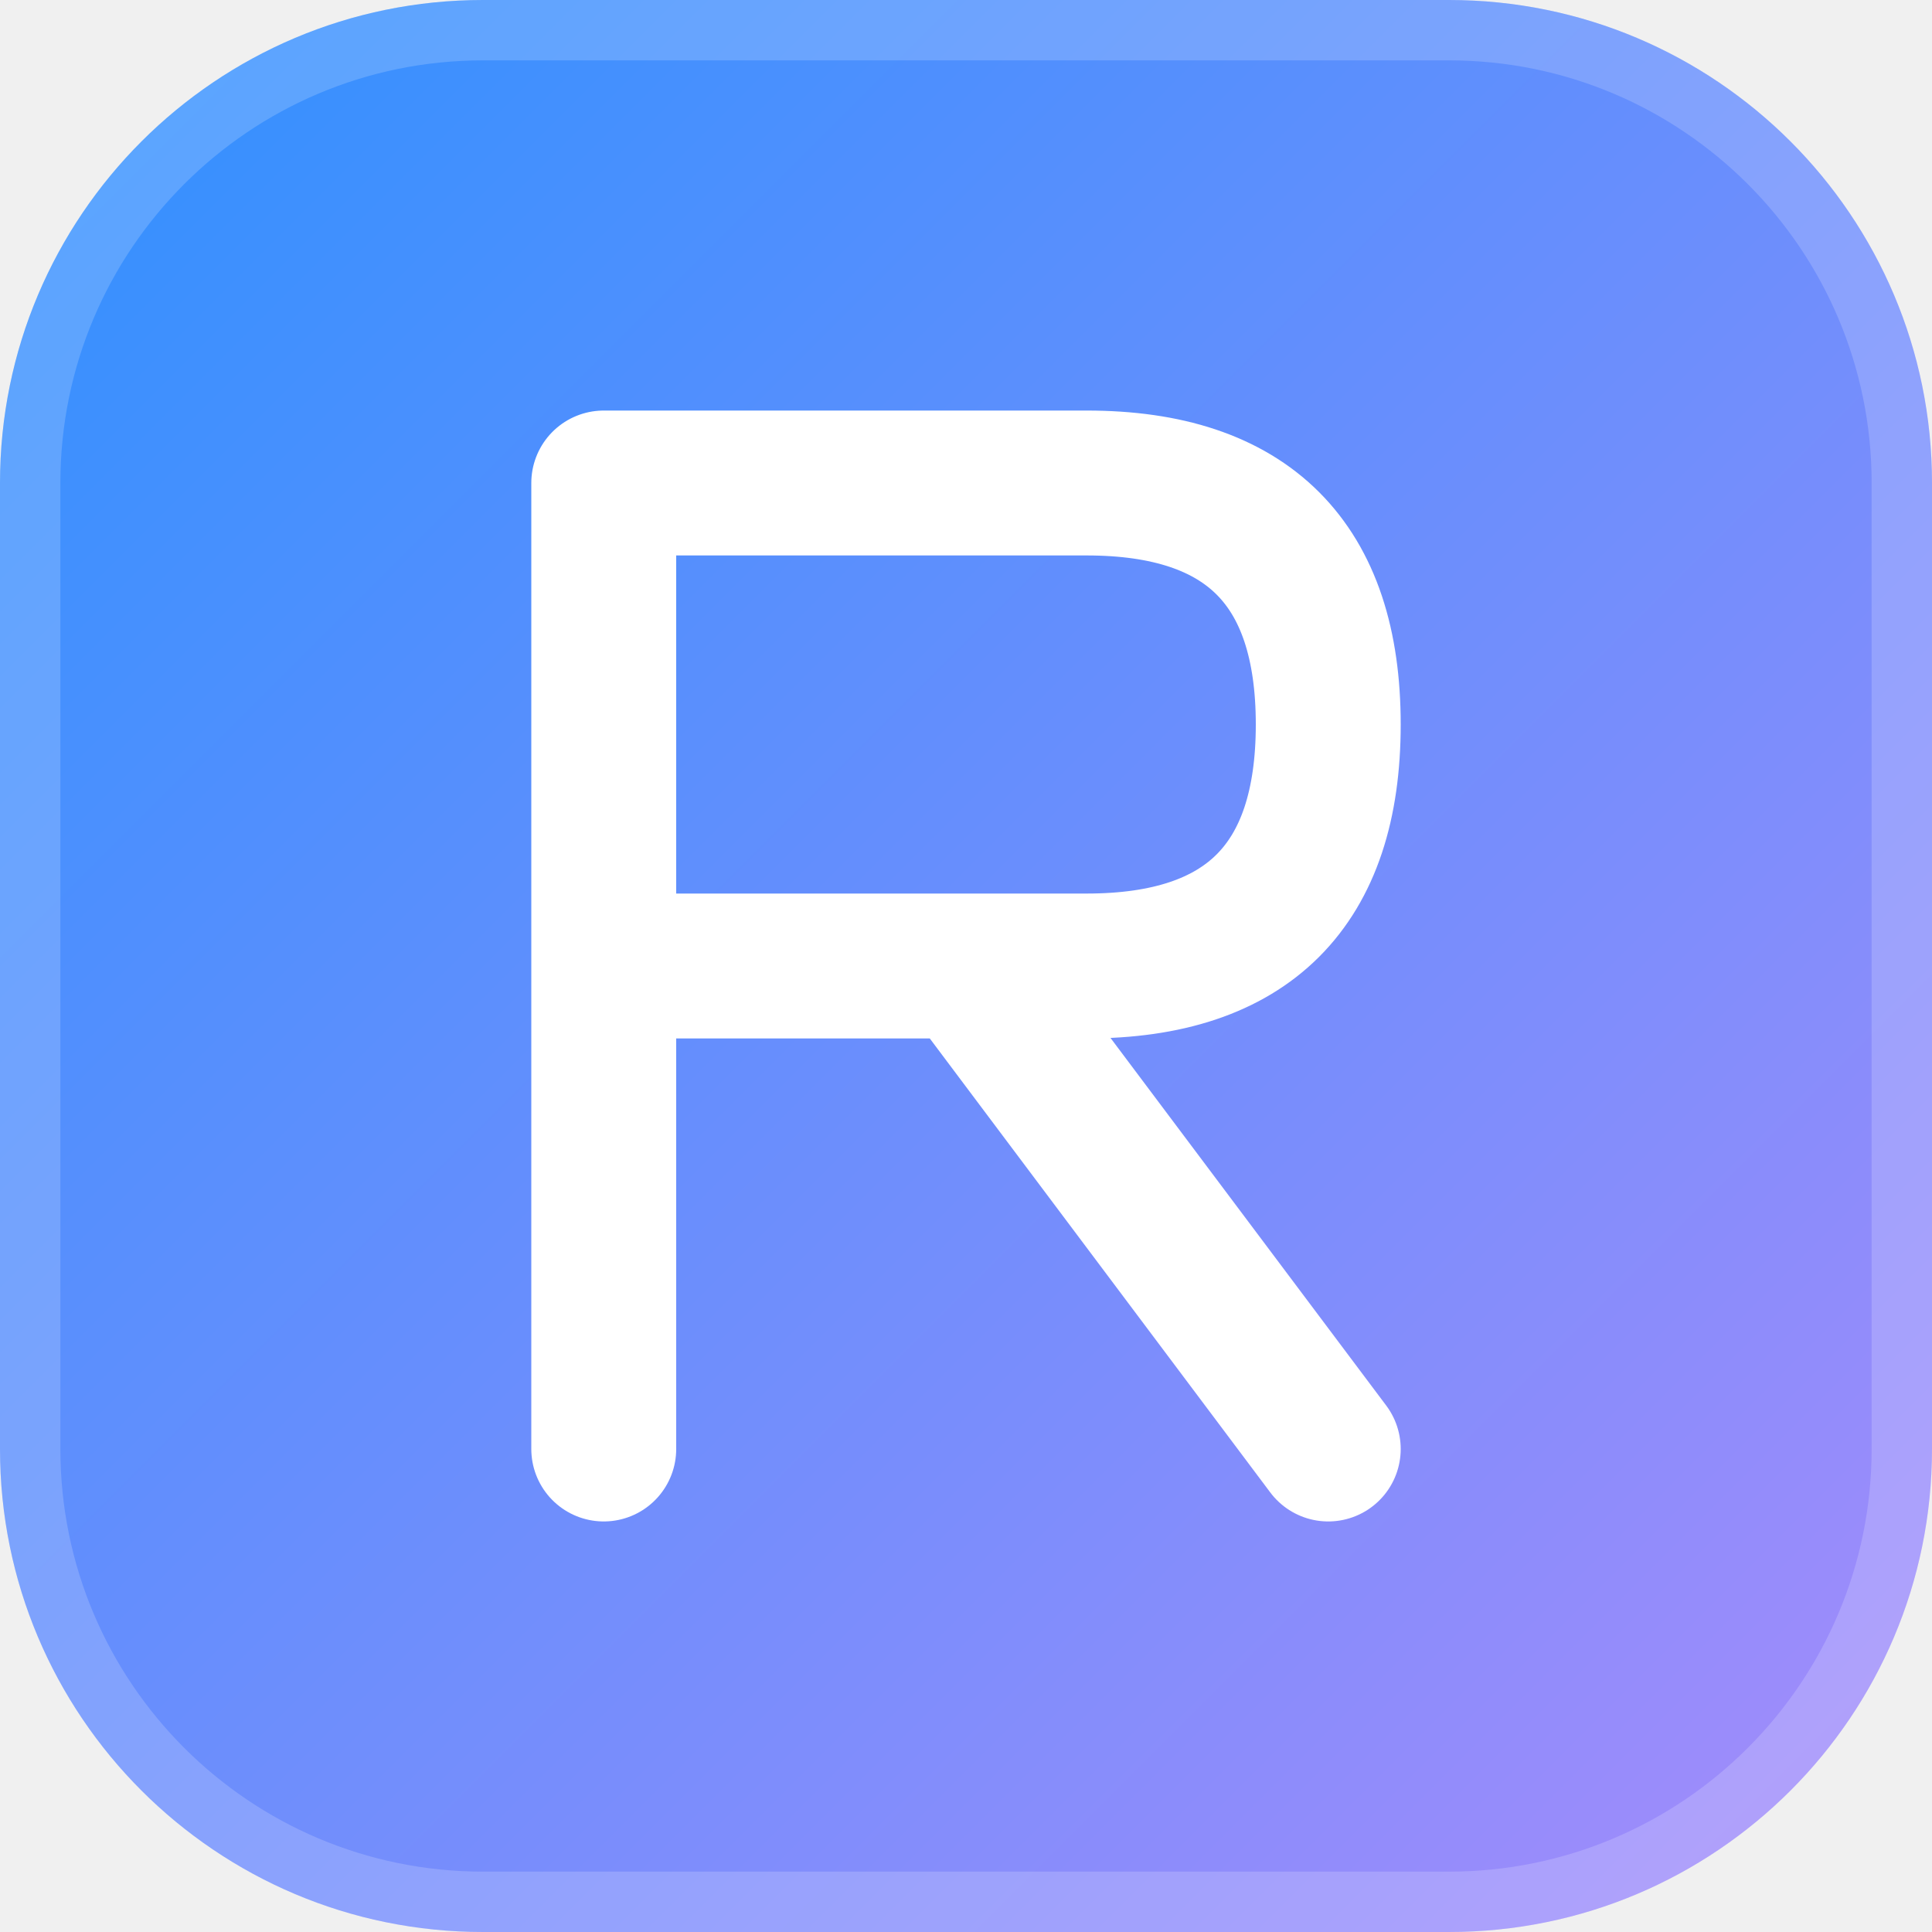
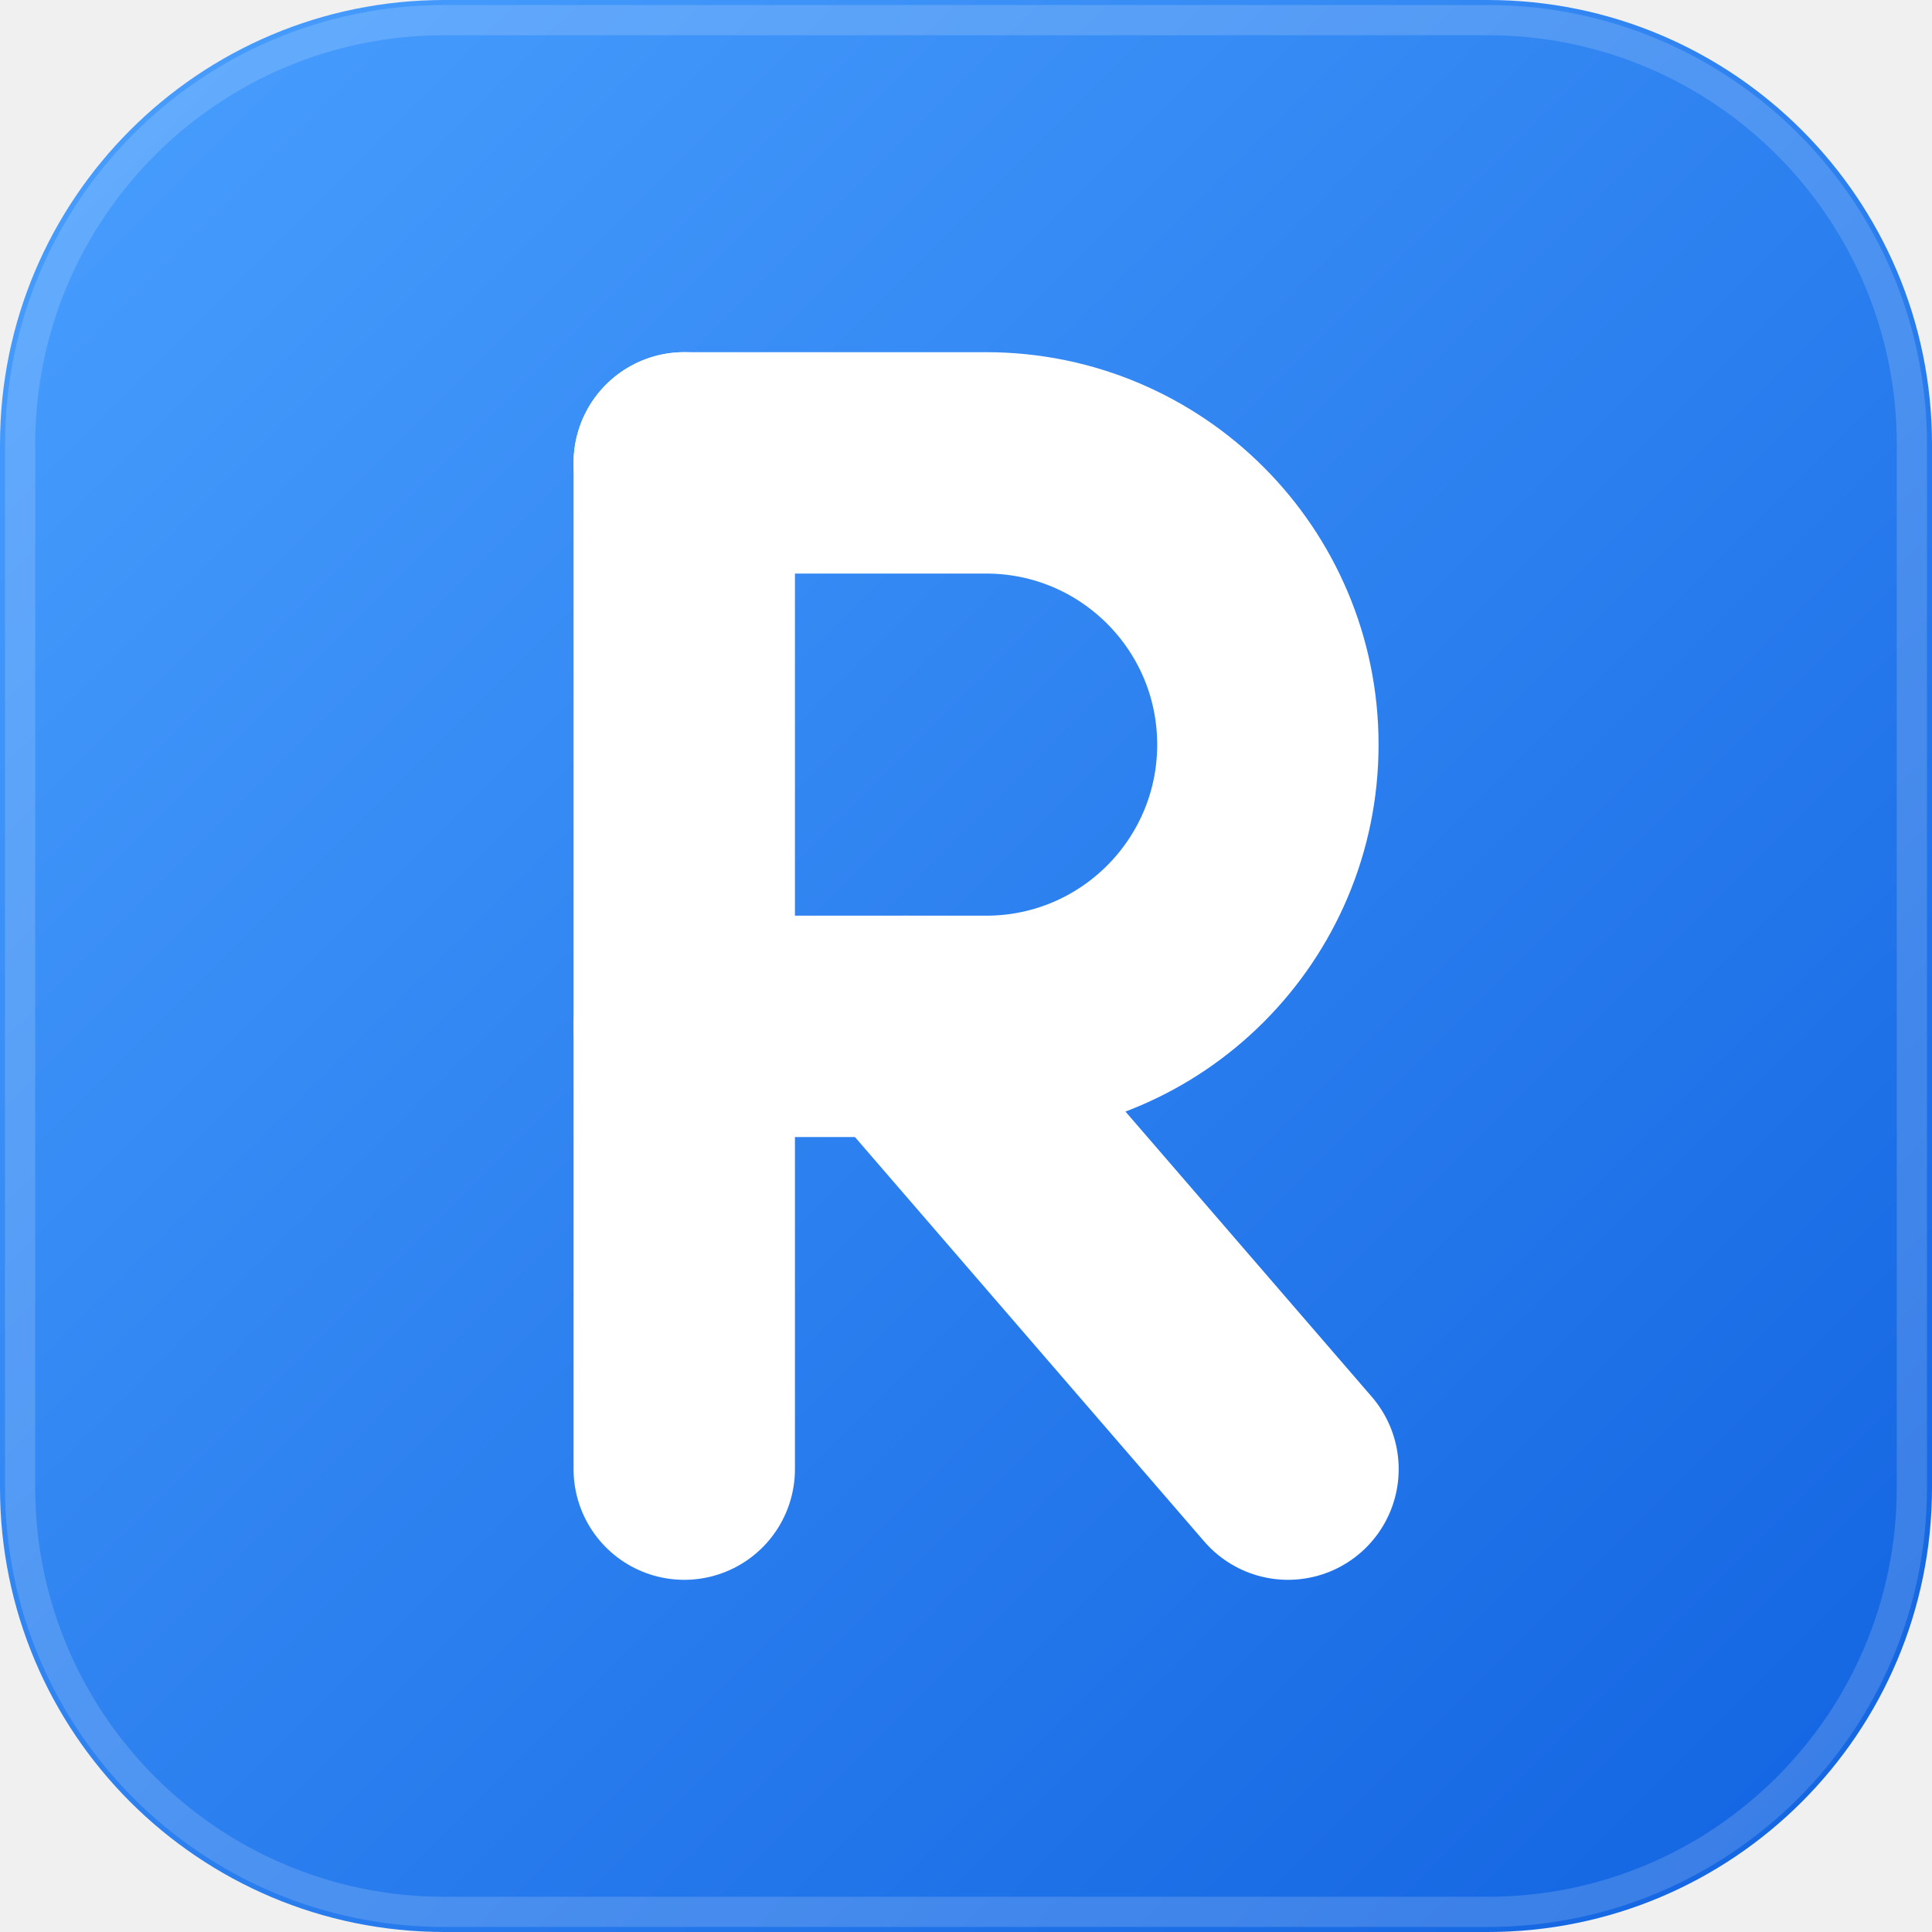
- <svg xmlns="http://www.w3.org/2000/svg" width="32" height="32" viewBox="0 0 32 32" role="img" aria-label="Restura">
+ <svg xmlns="http://www.w3.org/2000/svg" width="32" height="32" viewBox="0 0 96 96" role="img" aria-label="Restura">
  <defs>
-     <linearGradient id="r-grad" x1="0" y1="0" x2="1" y2="1">
-       <stop offset="0%" stop-color="#2e91ff" />
-       <stop offset="100%" stop-color="#a78bfa" />
+     <linearGradient id="g" x1="0" y1="0" x2="1" y2="1">
+       <stop offset="0%" stop-color="#4aa0ff" />
+       <stop offset="100%" stop-color="#1162e0" />
    </linearGradient>
  </defs>
-   <rect width="32" height="32" rx="8" fill="url(#r-grad)" />
-   <rect x="0.5" y="0.5" width="31" height="31" rx="7.5" fill="none" stroke="rgba(255,255,255,0.18)" stroke-width="1" />
-   <path d="M10 8 L10 24 M10 8 L18 8 Q22 8 22 12 Q22 16 18 16 L10 16 M16 16 L22 24" stroke="#ffffff" stroke-width="2.4" stroke-linecap="round" stroke-linejoin="round" fill="none" />
+   <rect width="96" height="96" rx="22.08" fill="url(#g)" />
+   <rect x="1" y="1" width="94" height="94" rx="21.08" fill="none" stroke="rgba(255,255,255,0.16)" stroke-width="1.5" />
+   <path d="M34 23 V73" fill="none" stroke="#ffffff" stroke-width="11" stroke-linecap="round" stroke-linejoin="round" />
+   <path d="M34 23 H49 a14 14 0 0 1 0 28 H34" fill="none" stroke="#ffffff" stroke-width="11" stroke-linecap="round" stroke-linejoin="round" />
+   <path d="M45 51 L64 73" fill="none" stroke="#ffffff" stroke-width="11" stroke-linecap="round" stroke-linejoin="round" />
+   <circle cx="65" cy="74" r="2.6" fill="#ffffff" />
</svg>
